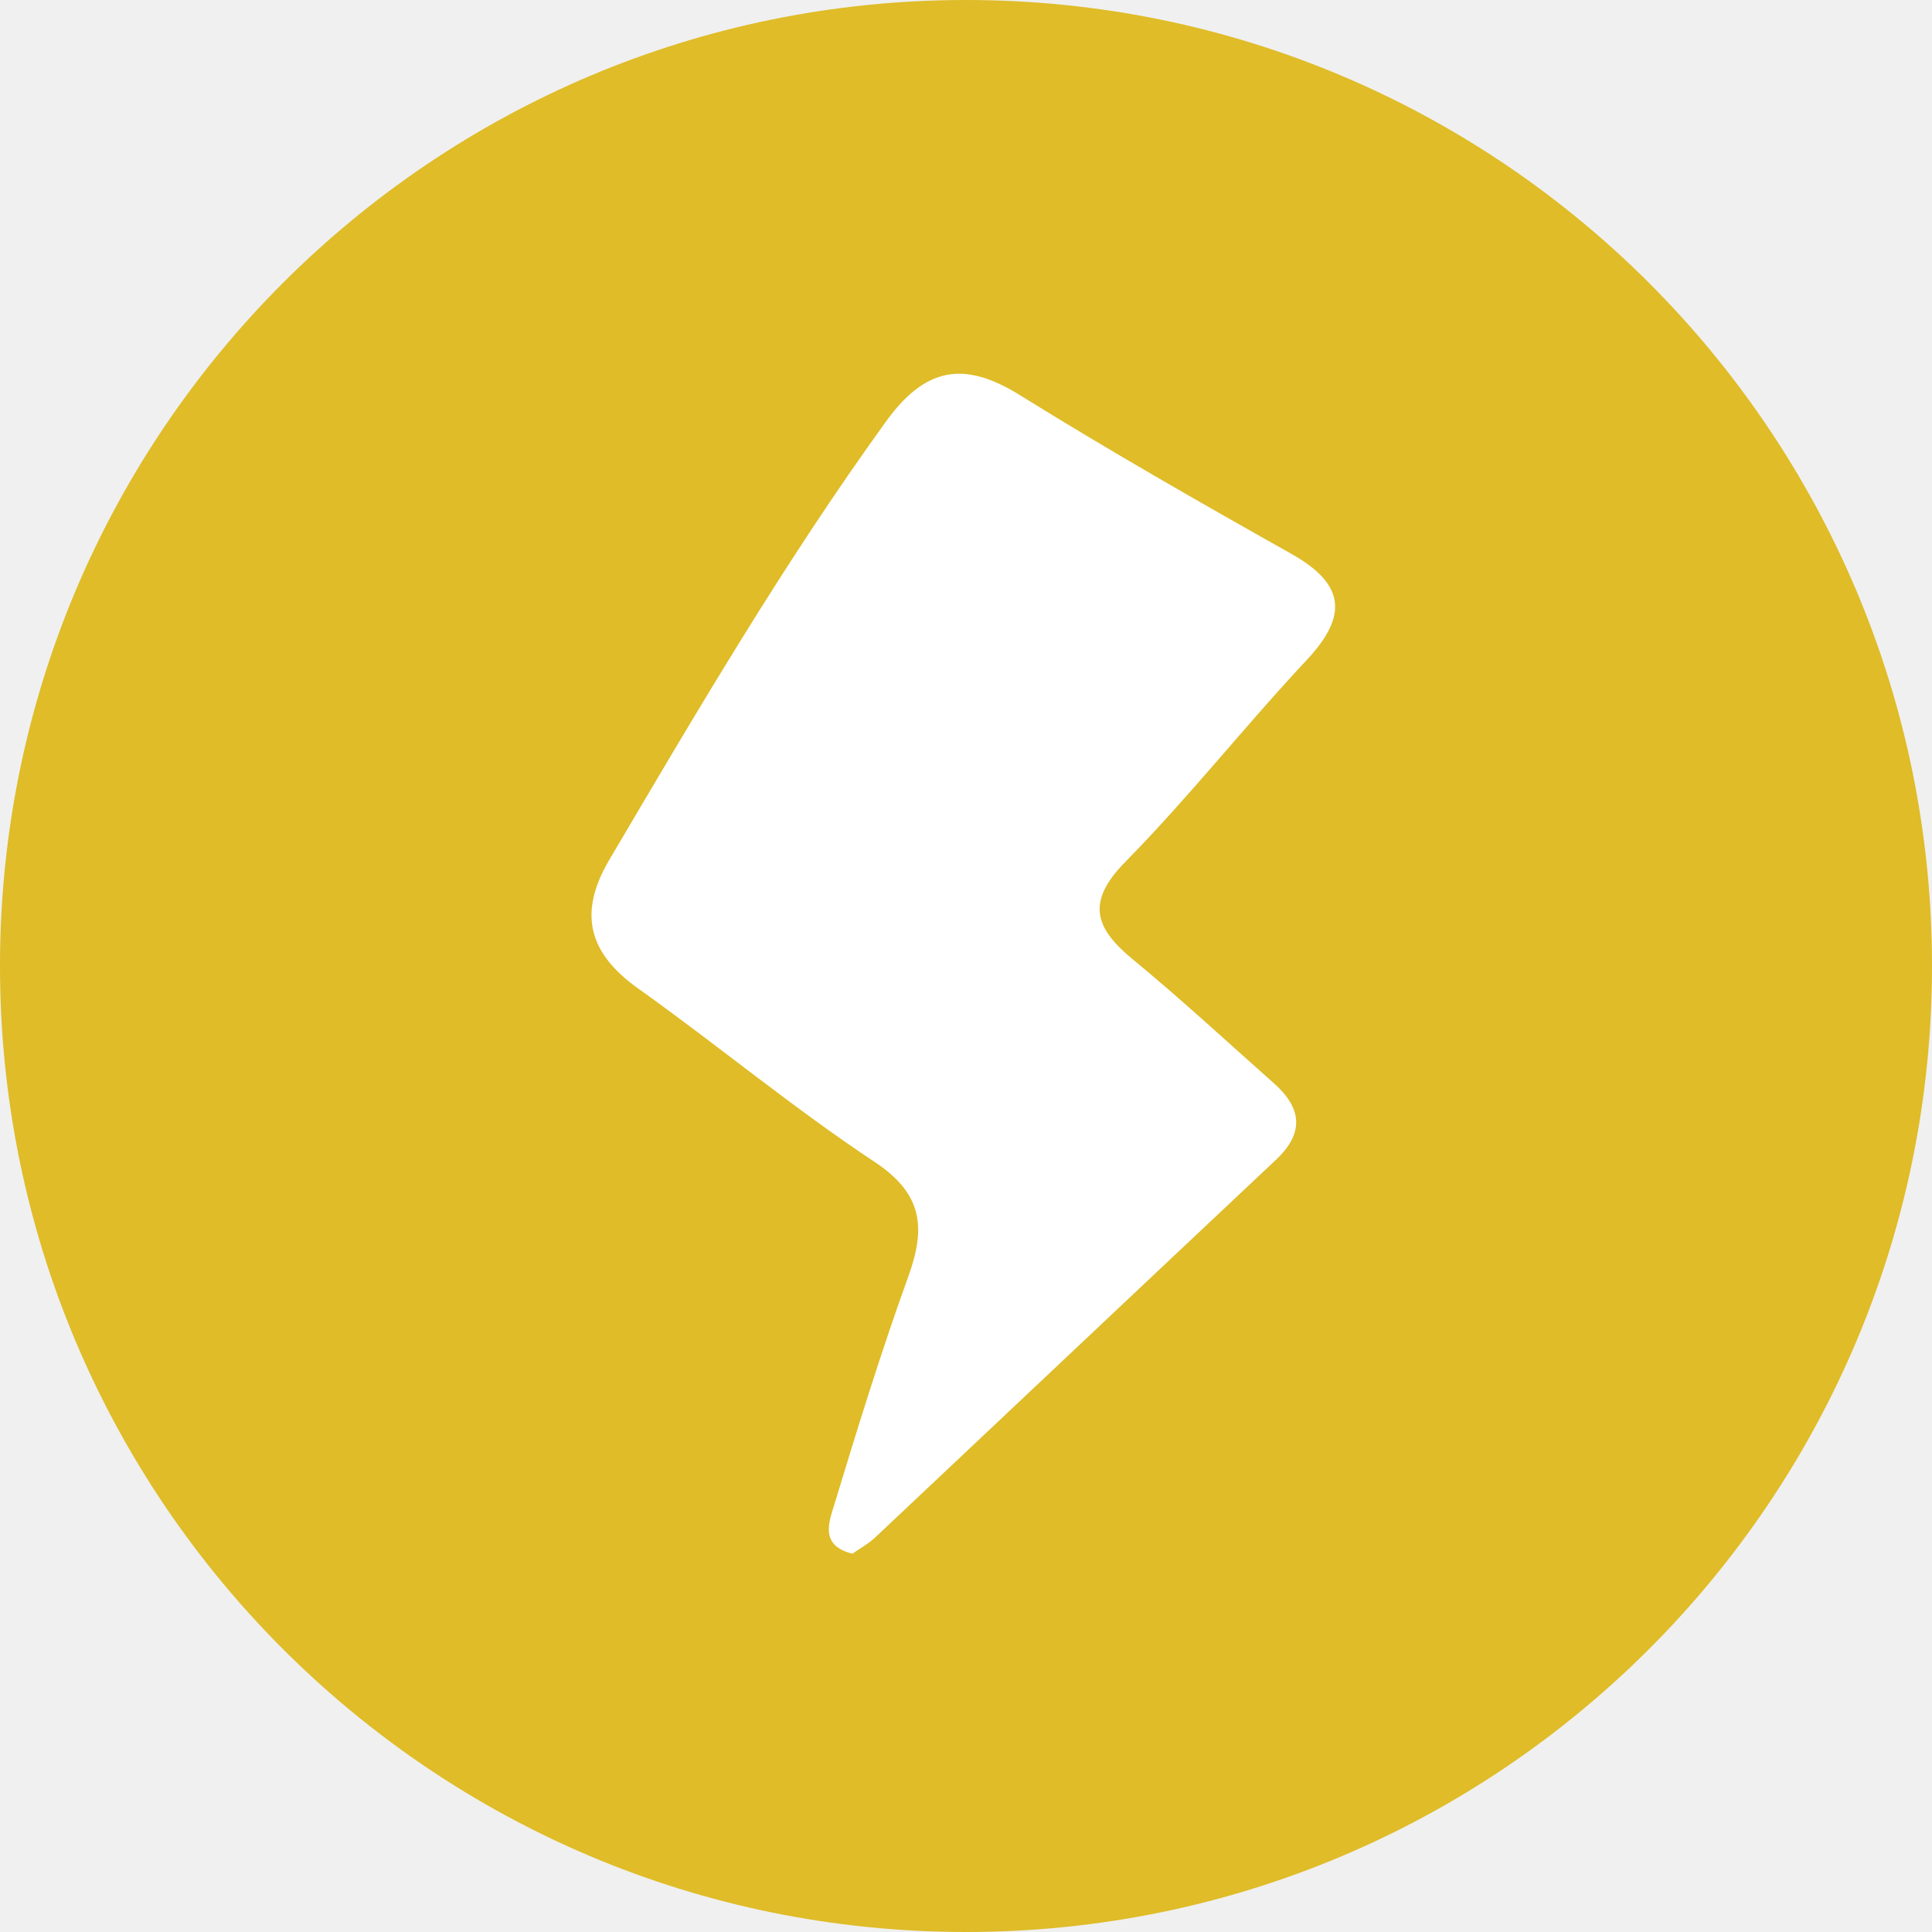
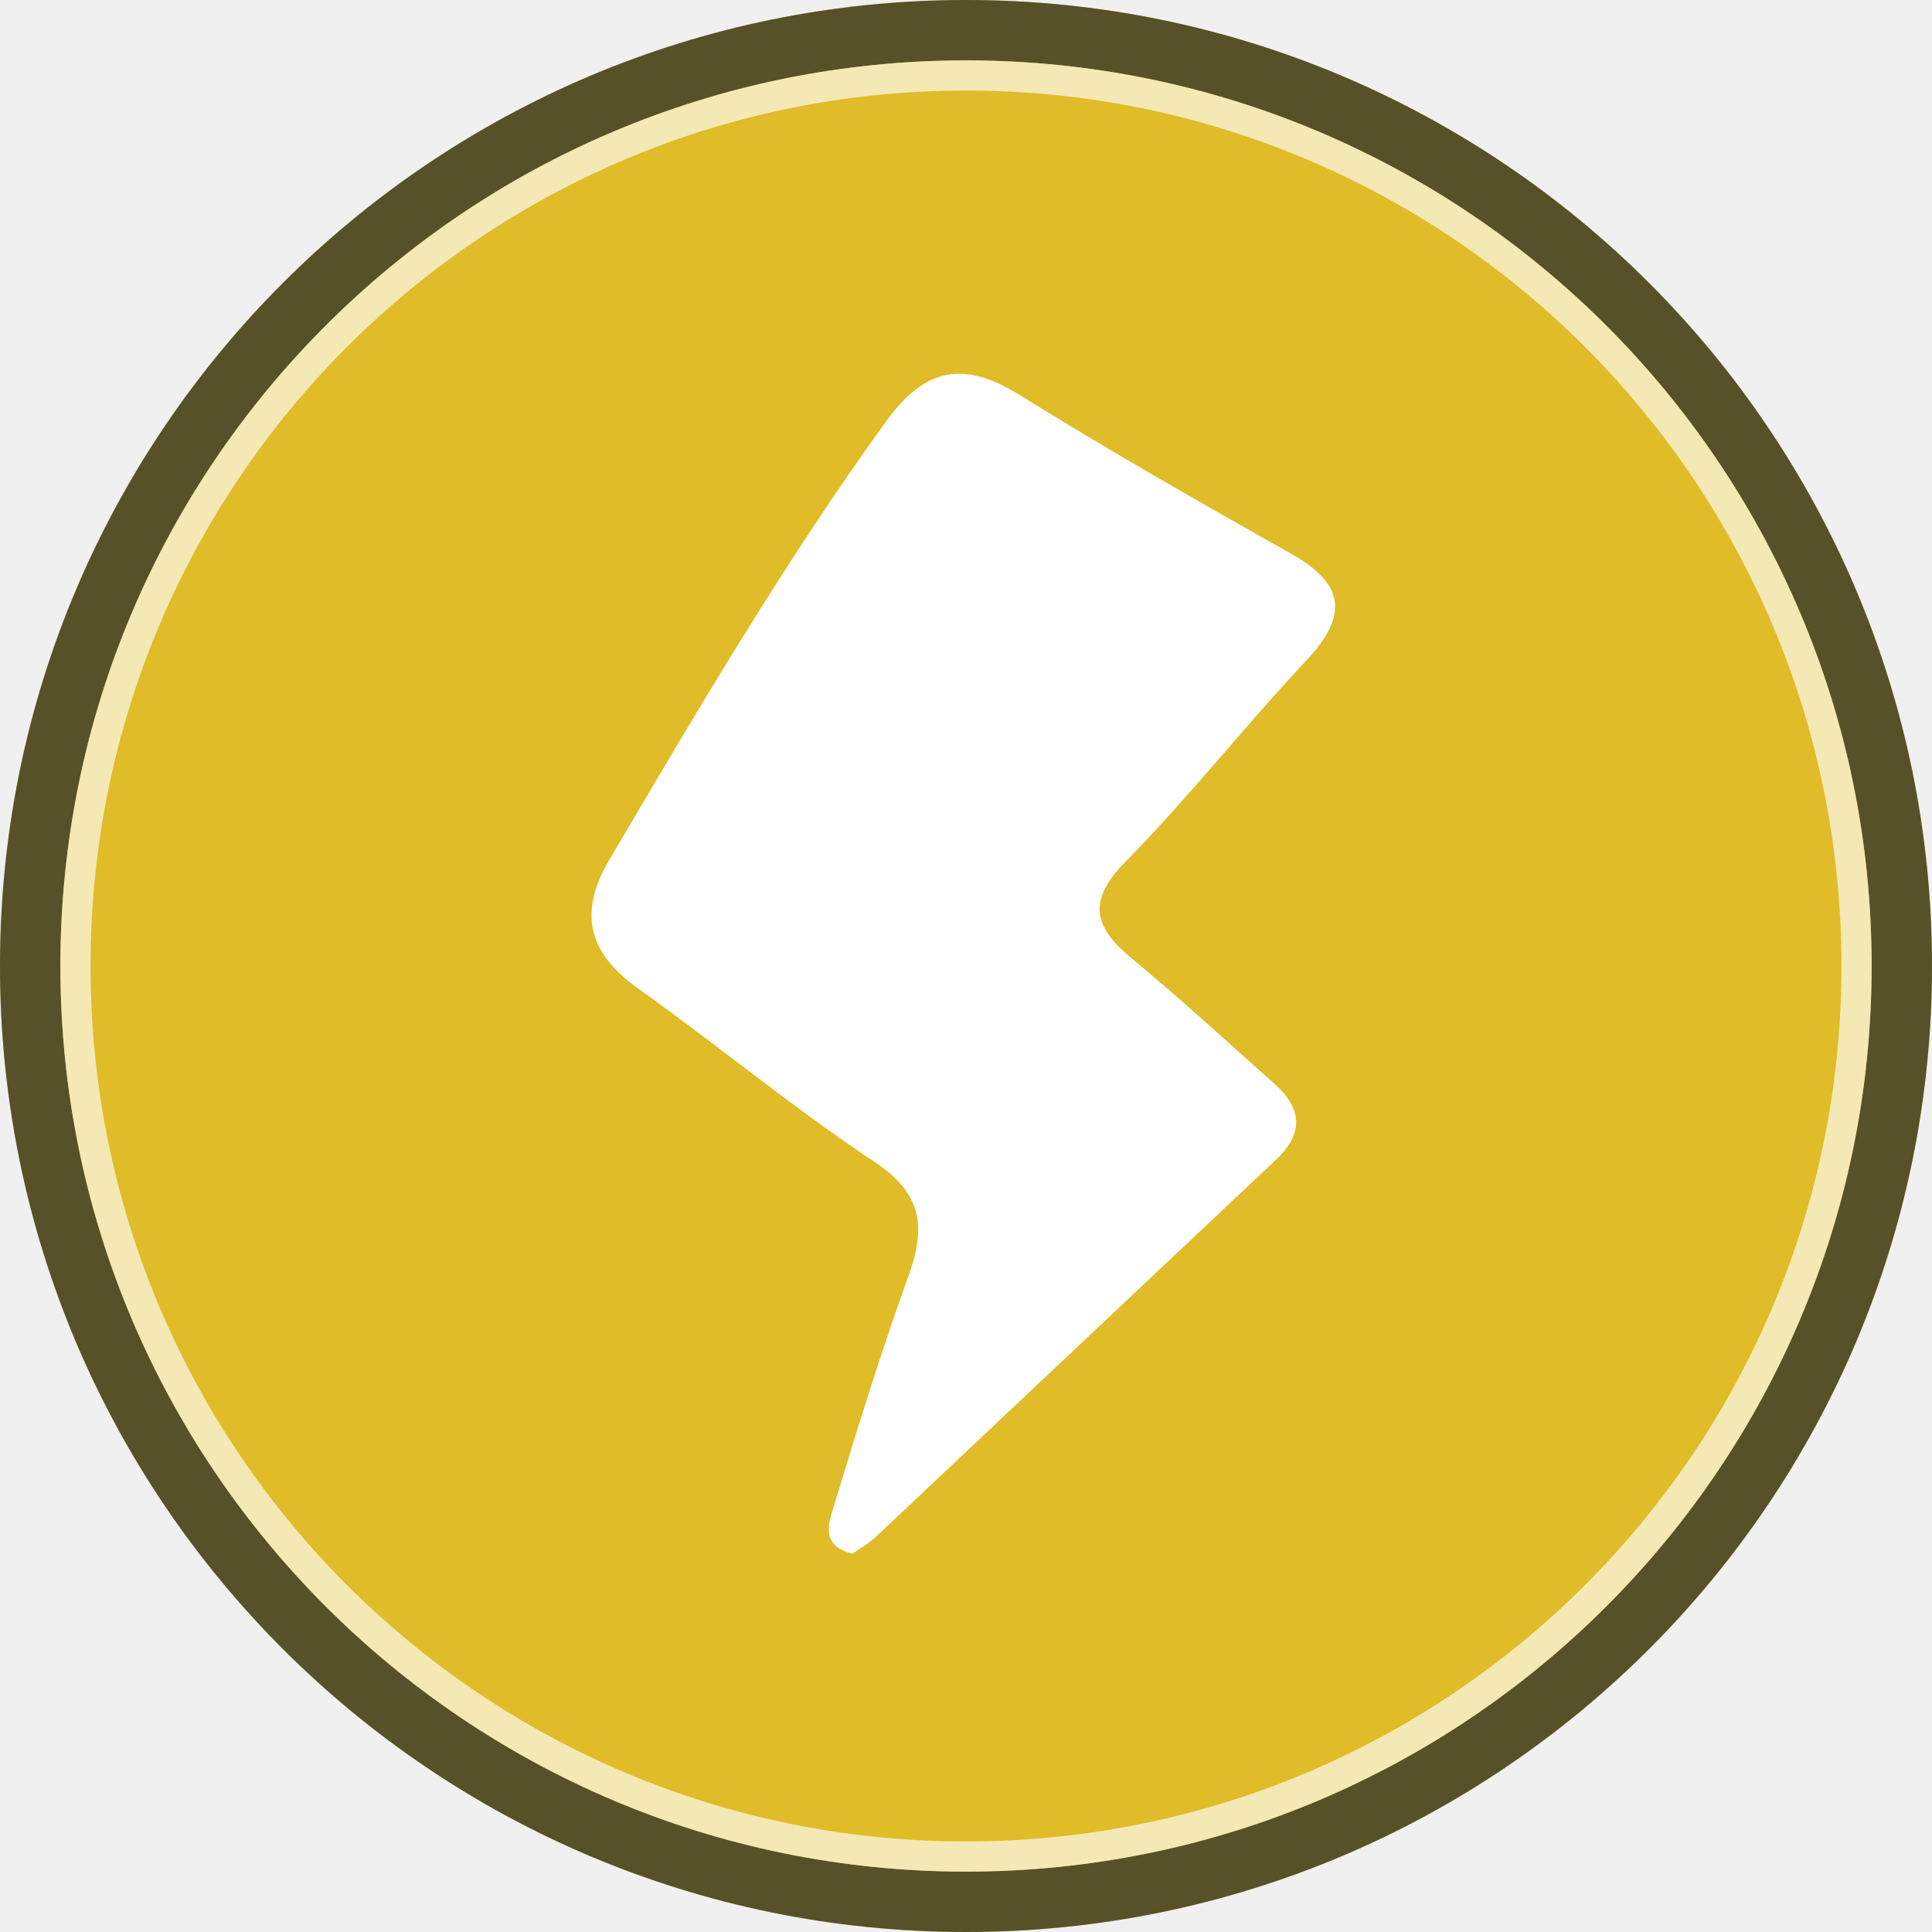
<svg xmlns="http://www.w3.org/2000/svg" id="Layer_1" data-name="Layer 1" viewBox="0 0 256 256">
  <defs>
    <style>
      .cls-1 {
        fill: #fff;
      }

      .cls-2 {
        fill: #dfbc28;
      }
    </style>
  </defs>
  <circle class="cls-2" cx="128" cy="128" r="128" />
  <path class="cls-1" d="M112.94,205.87c-4.35-1.07-3.09-4.21-2.41-6.43,3.08-10.15,6.21-20.3,9.82-30.28,2.33-6.45,1.96-10.95-4.46-15.2-10.8-7.15-20.8-15.48-31.36-23-6.61-4.71-7.92-10.03-3.8-17.02,11.64-19.74,23.22-39.49,36.68-58.1,5.15-7.12,10.27-8.11,17.65-3.53,11.82,7.34,23.91,14.25,36.04,21.07,7.09,3.99,7.59,8.15,2.06,14.06-8.19,8.74-15.62,18.2-24.02,26.73-5.23,5.31-4.13,8.76,.94,12.93,6.41,5.28,12.52,10.94,18.74,16.46,3.68,3.27,4.04,6.56,.24,10.13-17.7,16.64-35.35,33.33-53.04,49.98-.94,.89-2.12,1.53-3.08,2.21Z" />
+   <circle cx="128" cy="128" r="124" fill="none" stroke="#0f172a" stroke-opacity="0.65" stroke-width="8" />
+   <circle cx="128" cy="128" r="118" fill="none" stroke="#fff" stroke-opacity="0.65" stroke-width="4" />
</svg>
